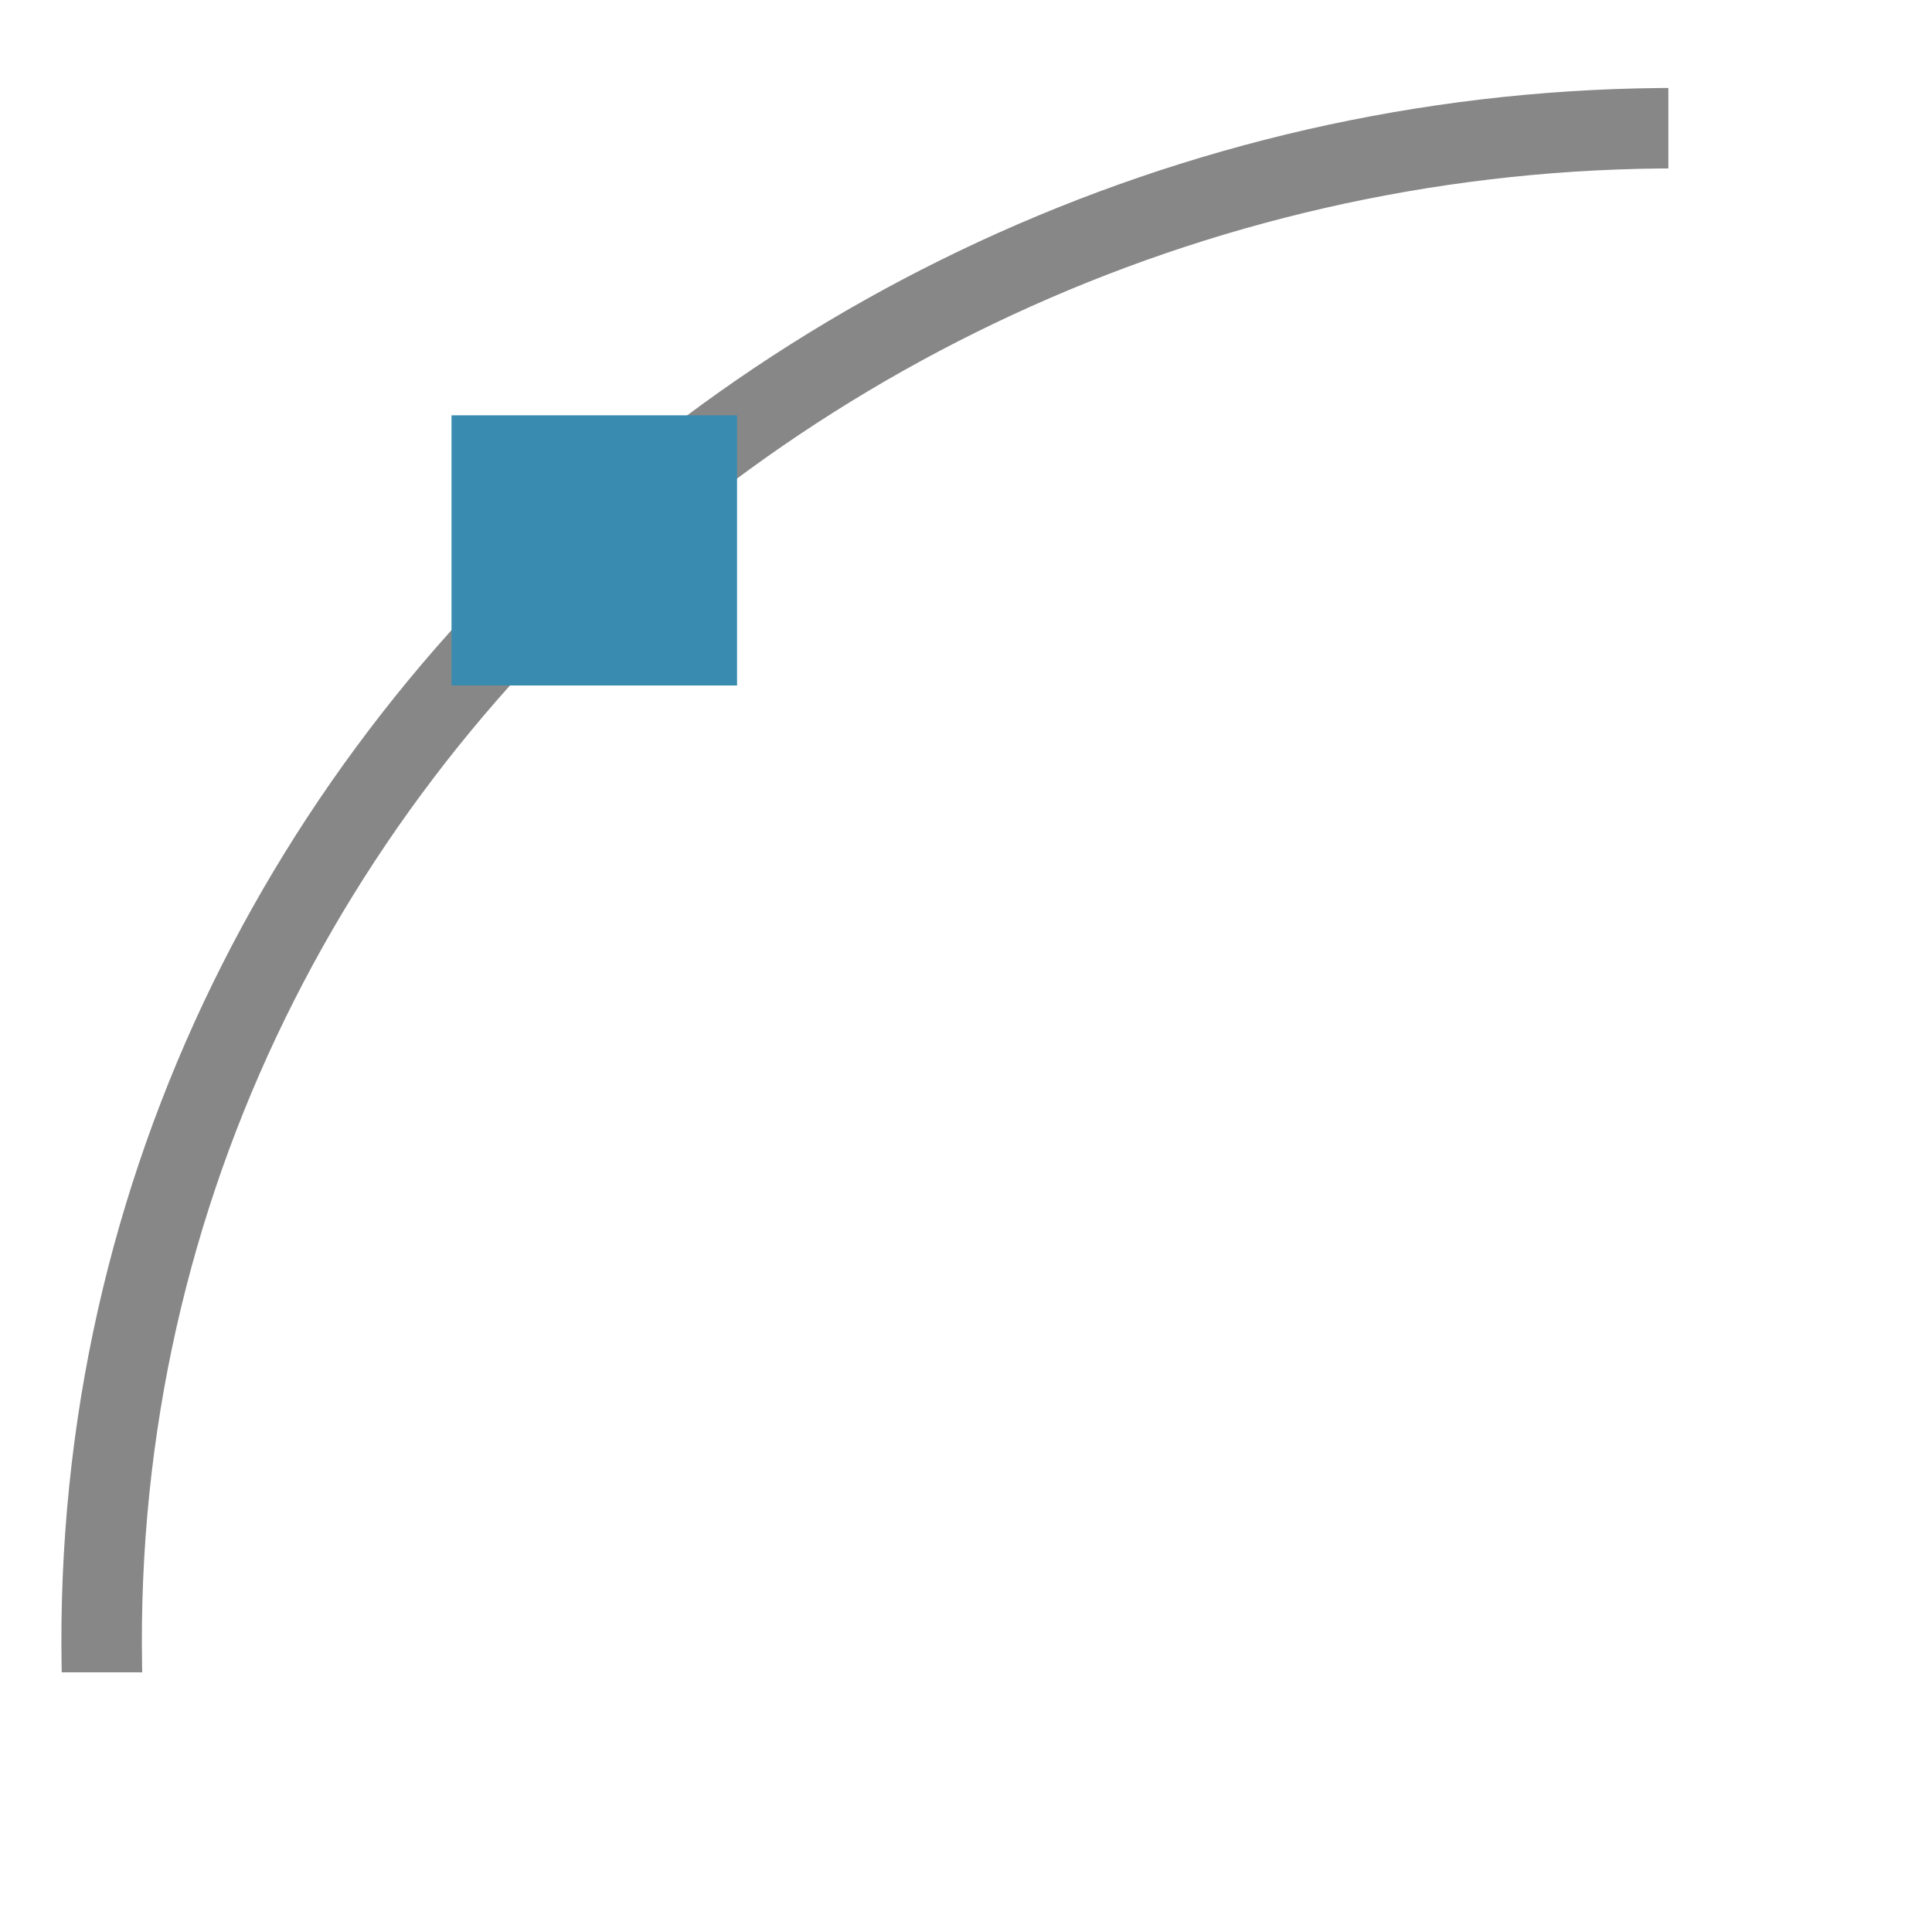
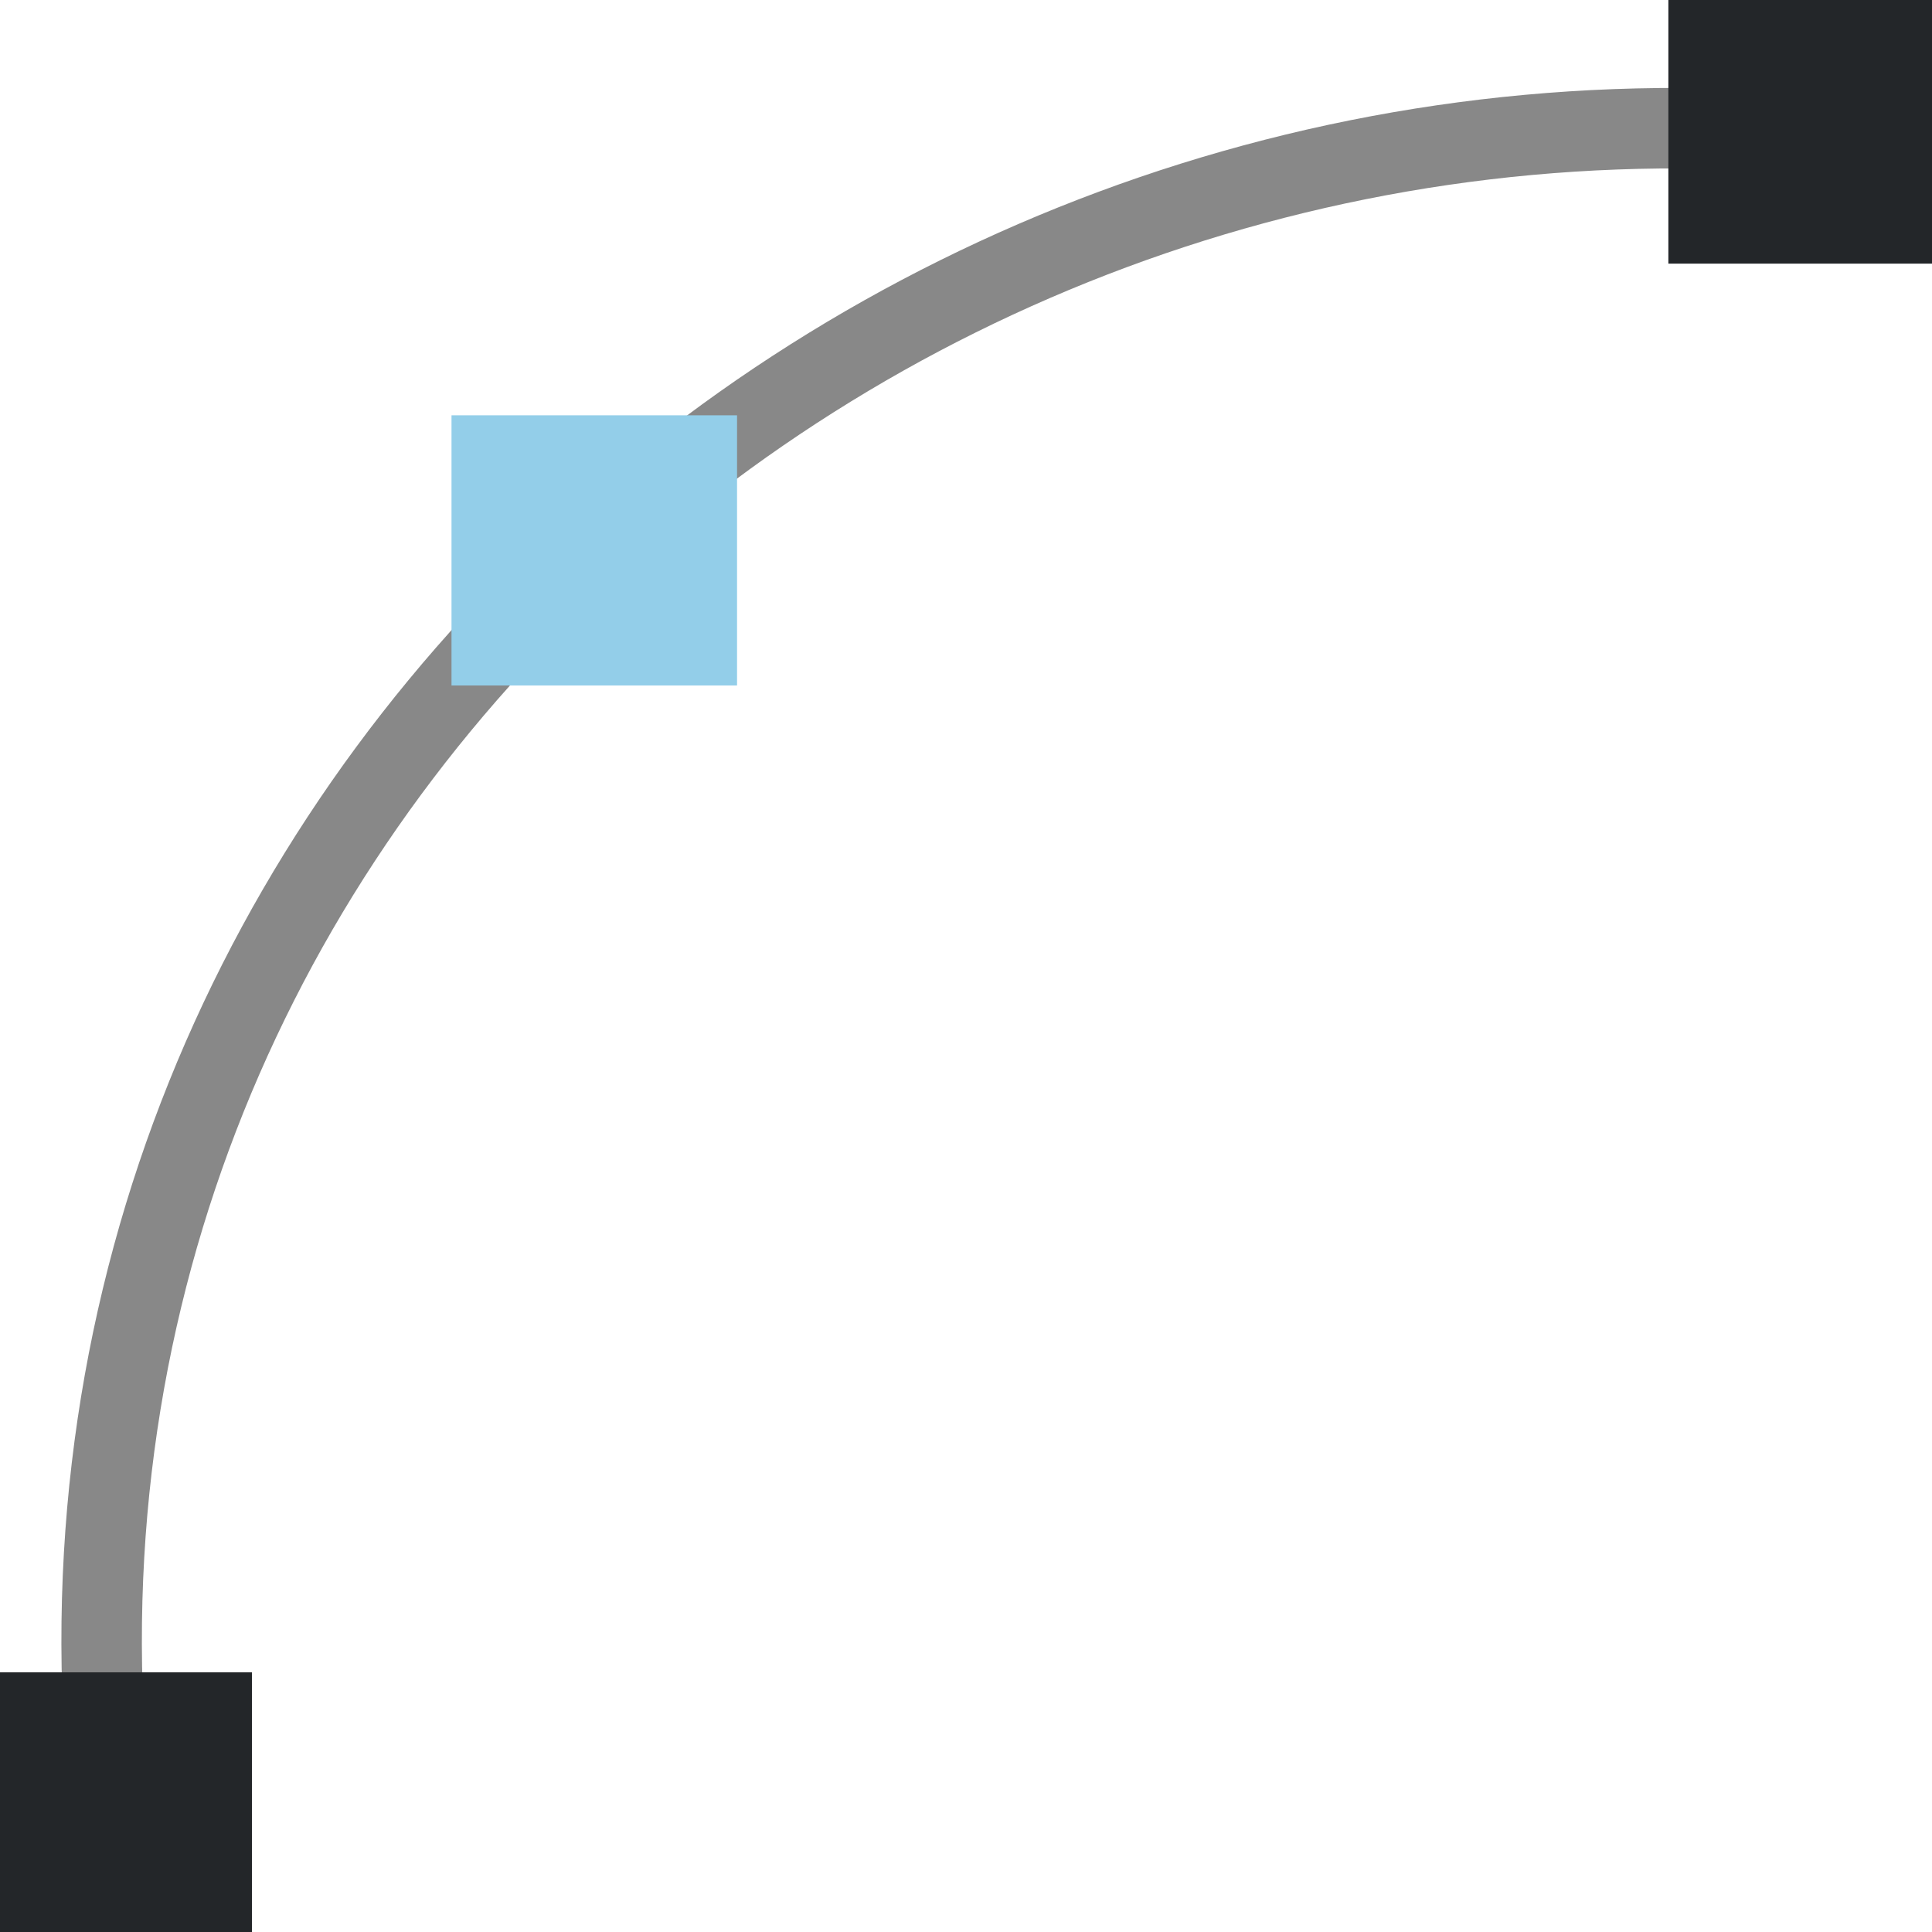
- <svg xmlns="http://www.w3.org/2000/svg" xmlns:ns1="http://www.openswatchbook.org/uri/2009/osb" xmlns:xlink="http://www.w3.org/1999/xlink" width="48" height="48" viewBox="0 0 12.7 12.7" version="1.1" id="svg8">
-   <defs id="defs2">
-     <linearGradient id="linearGradient1561" ns1:paint="solid">
-       <stop style="stop-color:#000000;stop-opacity:1;" offset="0" id="stop1559" />
-     </linearGradient>
-     <linearGradient id="linearGradient1553" ns1:paint="solid">
-       <stop style="stop-color:#000000;stop-opacity:1;" offset="0" id="stop1551" />
-     </linearGradient>
-     <linearGradient id="linearGradient1526" ns1:paint="solid">
-       <stop style="stop-color:#000000;stop-opacity:1;" offset="0" id="stop1524" />
-     </linearGradient>
-     <linearGradient id="linearGradient1516" ns1:paint="solid">
-       <stop style="stop-color:#000000;stop-opacity:1;" offset="0" id="stop1514" />
-     </linearGradient>
-     <linearGradient id="linearGradient1510" ns1:paint="solid">
-       <stop style="stop-color:#000000;stop-opacity:1;" offset="0" id="stop1508" />
-     </linearGradient>
-     <linearGradient id="linearGradient866" ns1:paint="solid">
-       <stop style="stop-color:#000000;stop-opacity:1;" offset="0" id="stop864" />
-     </linearGradient>
-     <linearGradient id="linearGradient860" ns1:paint="solid">
-       <stop style="stop-color:#000000;stop-opacity:1;" offset="0" id="stop858" />
-     </linearGradient>
-     <linearGradient id="linearGradient850" ns1:paint="solid">
-       <stop style="stop-color:#000000;stop-opacity:1;" offset="0" id="stop848" />
-     </linearGradient>
-     <linearGradient id="user" ns1:paint="solid">
-       <stop style="stop-color:#3a8bb0;stop-opacity:1;" offset="0" id="stop1582" />
-     </linearGradient>
-     <linearGradient id="second" ns1:paint="solid">
-       <stop style="stop-color:#878787;stop-opacity:1;" offset="0" id="stop1576" />
-     </linearGradient>
-     <linearGradient id="main" ns1:paint="solid">
-       <stop style="stop-color:#ffffff;stop-opacity:1;" offset="0" id="stop1570" />
-     </linearGradient>
-     <linearGradient xlink:href="#user" id="linearGradient930" gradientUnits="userSpaceOnUse" gradientTransform="matrix(0.9594673,0,0,0.9594672,-0.5714503,-10.08287)" x1="4.156" y1="285.004" x2="25.686" y2="285.004" />
-     <linearGradient xlink:href="#user" id="linearGradient932" gradientUnits="userSpaceOnUse" gradientTransform="matrix(0.9594673,0,0,0.9594672,-0.5714503,-10.08287)" x1="4.289" y1="285.004" x2="25.554" y2="285.004" />
-     <linearGradient xlink:href="#second" id="linearGradient1555" x1="2.795" y1="290.886" x2="9.585" y2="290.886" gradientUnits="userSpaceOnUse" gradientTransform="matrix(0.6595903,0,0,0.9978331,0.9655038,0.6556753)" />
-     <linearGradient xlink:href="#main" id="linearGradient1563" x1="0.964" y1="295.148" x2="2.841" y2="295.148" gradientUnits="userSpaceOnUse" gradientTransform="translate(-1.184951,1.032737)" />
-     <linearGradient xlink:href="#main" id="linearGradient1563-8" x1="0.964" y1="295.148" x2="2.841" y2="295.148" gradientUnits="userSpaceOnUse" gradientTransform="translate(10.00343,-10.00343)" />
-     <linearGradient xlink:href="#user" id="linearGradient1563-8-7" x1="0.964" y1="295.148" x2="2.841" y2="295.148" gradientUnits="userSpaceOnUse" gradientTransform="translate(2.004069,-7.229874)" />
-   </defs>
+ <svg xmlns="http://www.w3.org/2000/svg" width="48" height="48" viewBox="0 0 12.7 12.7" version="1.1" id="svg8">
+   <style id="current-color-scheme">
+ 	  .ColorScheme-Text { color:#232629; }
+       .ColorScheme-Highlight { color:#93cee9; }
+   </style>
+   <defs id="defs2" />
  <g id="layer1" transform="translate(0,-284.3)">
-     <path style="fill:none;stroke:url(#linearGradient1555);stroke-width:0.529;stroke-linecap:butt;stroke-linejoin:miter;stroke-opacity:1;stroke-miterlimit:4;stroke-dasharray:none" d="M 0.743,296.308 C -0.048,289.82 5.544,284.722 11.779,285.17" id="path1549" />
-     <rect style="fill:url(#linearGradient1563);fill-opacity:1;stroke:none;stroke-width:0.397;stroke-linecap:square;stroke-miterlimit:4;stroke-dasharray:none;stroke-opacity:1;paint-order:markers stroke fill" id="rect1557" width="1.877" height="1.776" x="-0.221" y="295.293" />
-     <rect style="fill:url(#linearGradient1563-8);fill-opacity:1;stroke:none;stroke-width:0.397;stroke-linecap:square;stroke-miterlimit:4;stroke-dasharray:none;stroke-opacity:1;paint-order:markers stroke fill" id="rect1557-4" width="1.877" height="1.776" x="10.967" y="284.257" />
-     <rect style="fill:url(#linearGradient1563-8-7);fill-opacity:1.0;stroke:none;stroke-width:0.397;stroke-linecap:square;stroke-miterlimit:4;stroke-dasharray:none;stroke-opacity:1;paint-order:markers stroke fill" id="rect1557-4-8" width="1.877" height="1.776" x="2.968" y="287.03" />
+     <path style="fill:none;stroke:#888888;stroke-width:0.529;stroke-linecap:butt;stroke-linejoin:miter;stroke-opacity:1;stroke-miterlimit:4;stroke-dasharray:none" d="M 0.743,296.308 C -0.048,289.82 5.544,284.722 11.779,285.17" id="path1549" />
+     <rect style="fill:currentColor;fill-opacity:1;stroke:none;stroke-width:0.397;stroke-linecap:square;stroke-miterlimit:4;stroke-dasharray:none;stroke-opacity:1;paint-order:markers stroke fill" id="rect1557" width="1.877" height="1.776" x="-0.221" y="295.293" class="ColorScheme-Text" />
+     <rect style="fill:currentColor;fill-opacity:1;stroke:none;stroke-width:0.397;stroke-linecap:square;stroke-miterlimit:4;stroke-dasharray:none;stroke-opacity:1;paint-order:markers stroke fill" id="rect1557-4" width="1.877" height="1.776" x="10.967" y="284.257" class="ColorScheme-Text" />
+     <rect style="fill:currentColor;fill-opacity:1.0;stroke:none;stroke-width:0.397;stroke-linecap:square;stroke-miterlimit:4;stroke-dasharray:none;stroke-opacity:1;paint-order:markers stroke fill" id="rect1557-4-8" width="1.877" height="1.776" x="2.968" y="287.03" class="ColorScheme-Highlight" />
  </g>
</svg>
